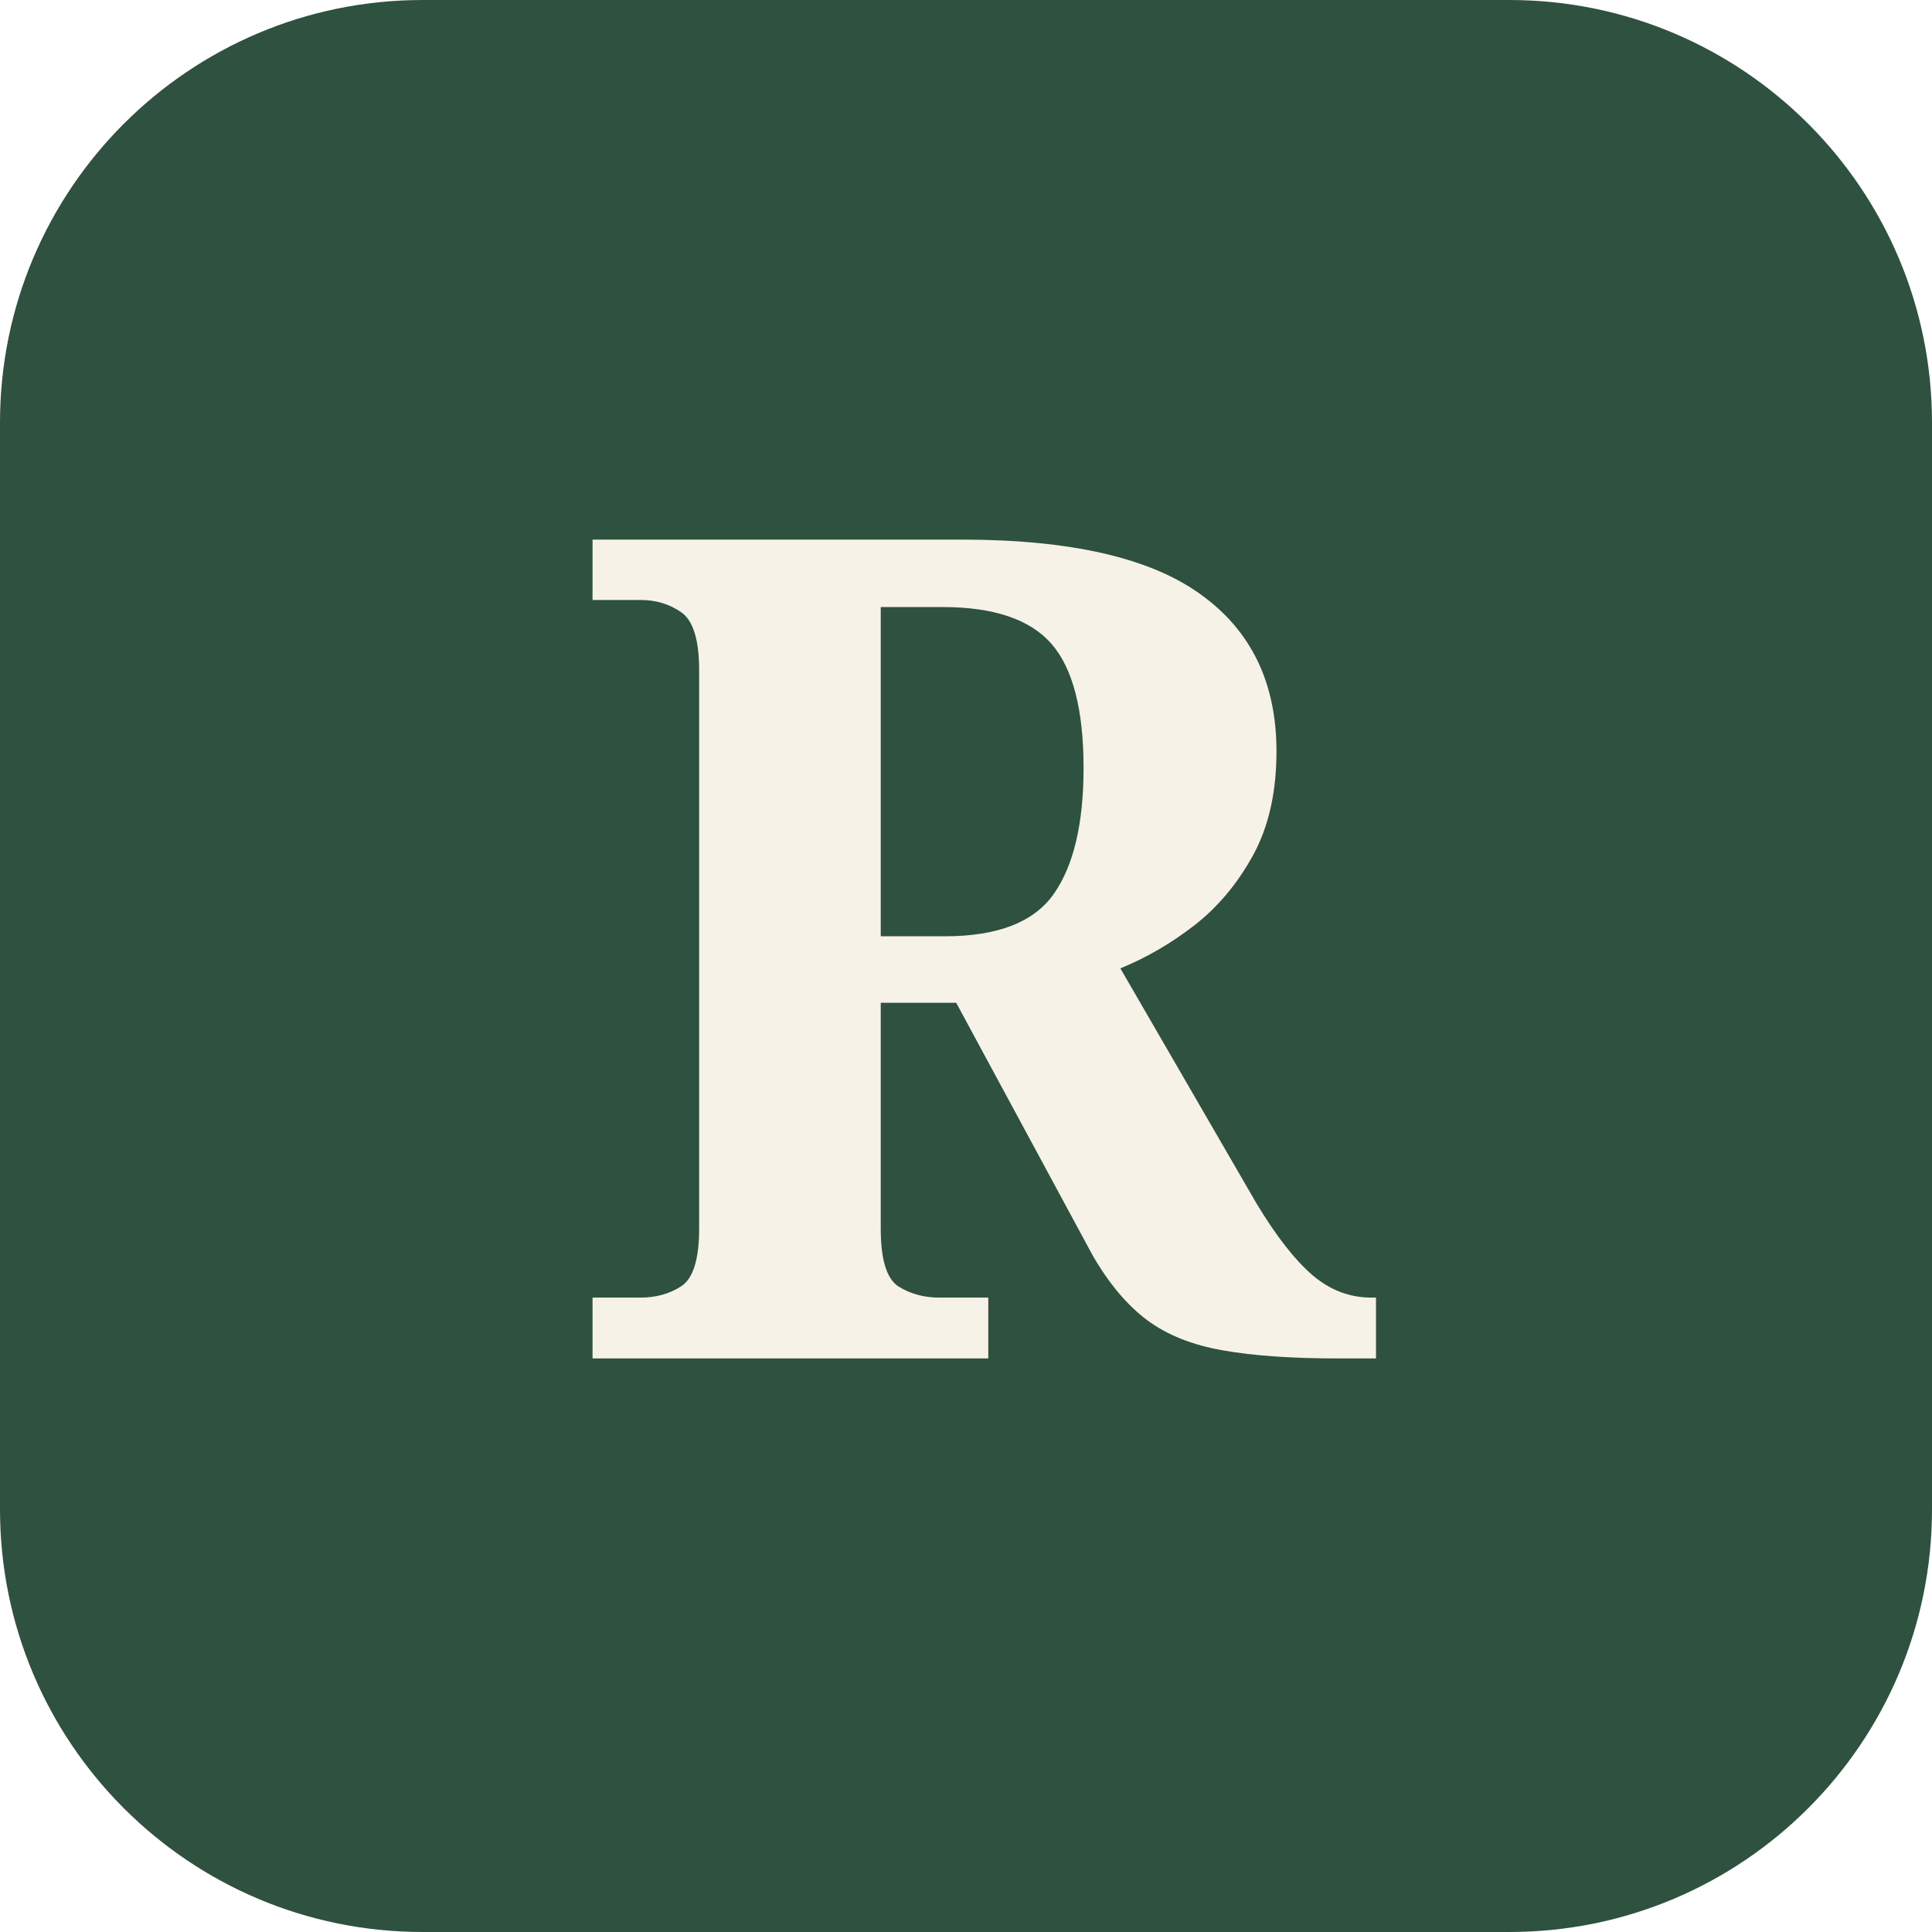
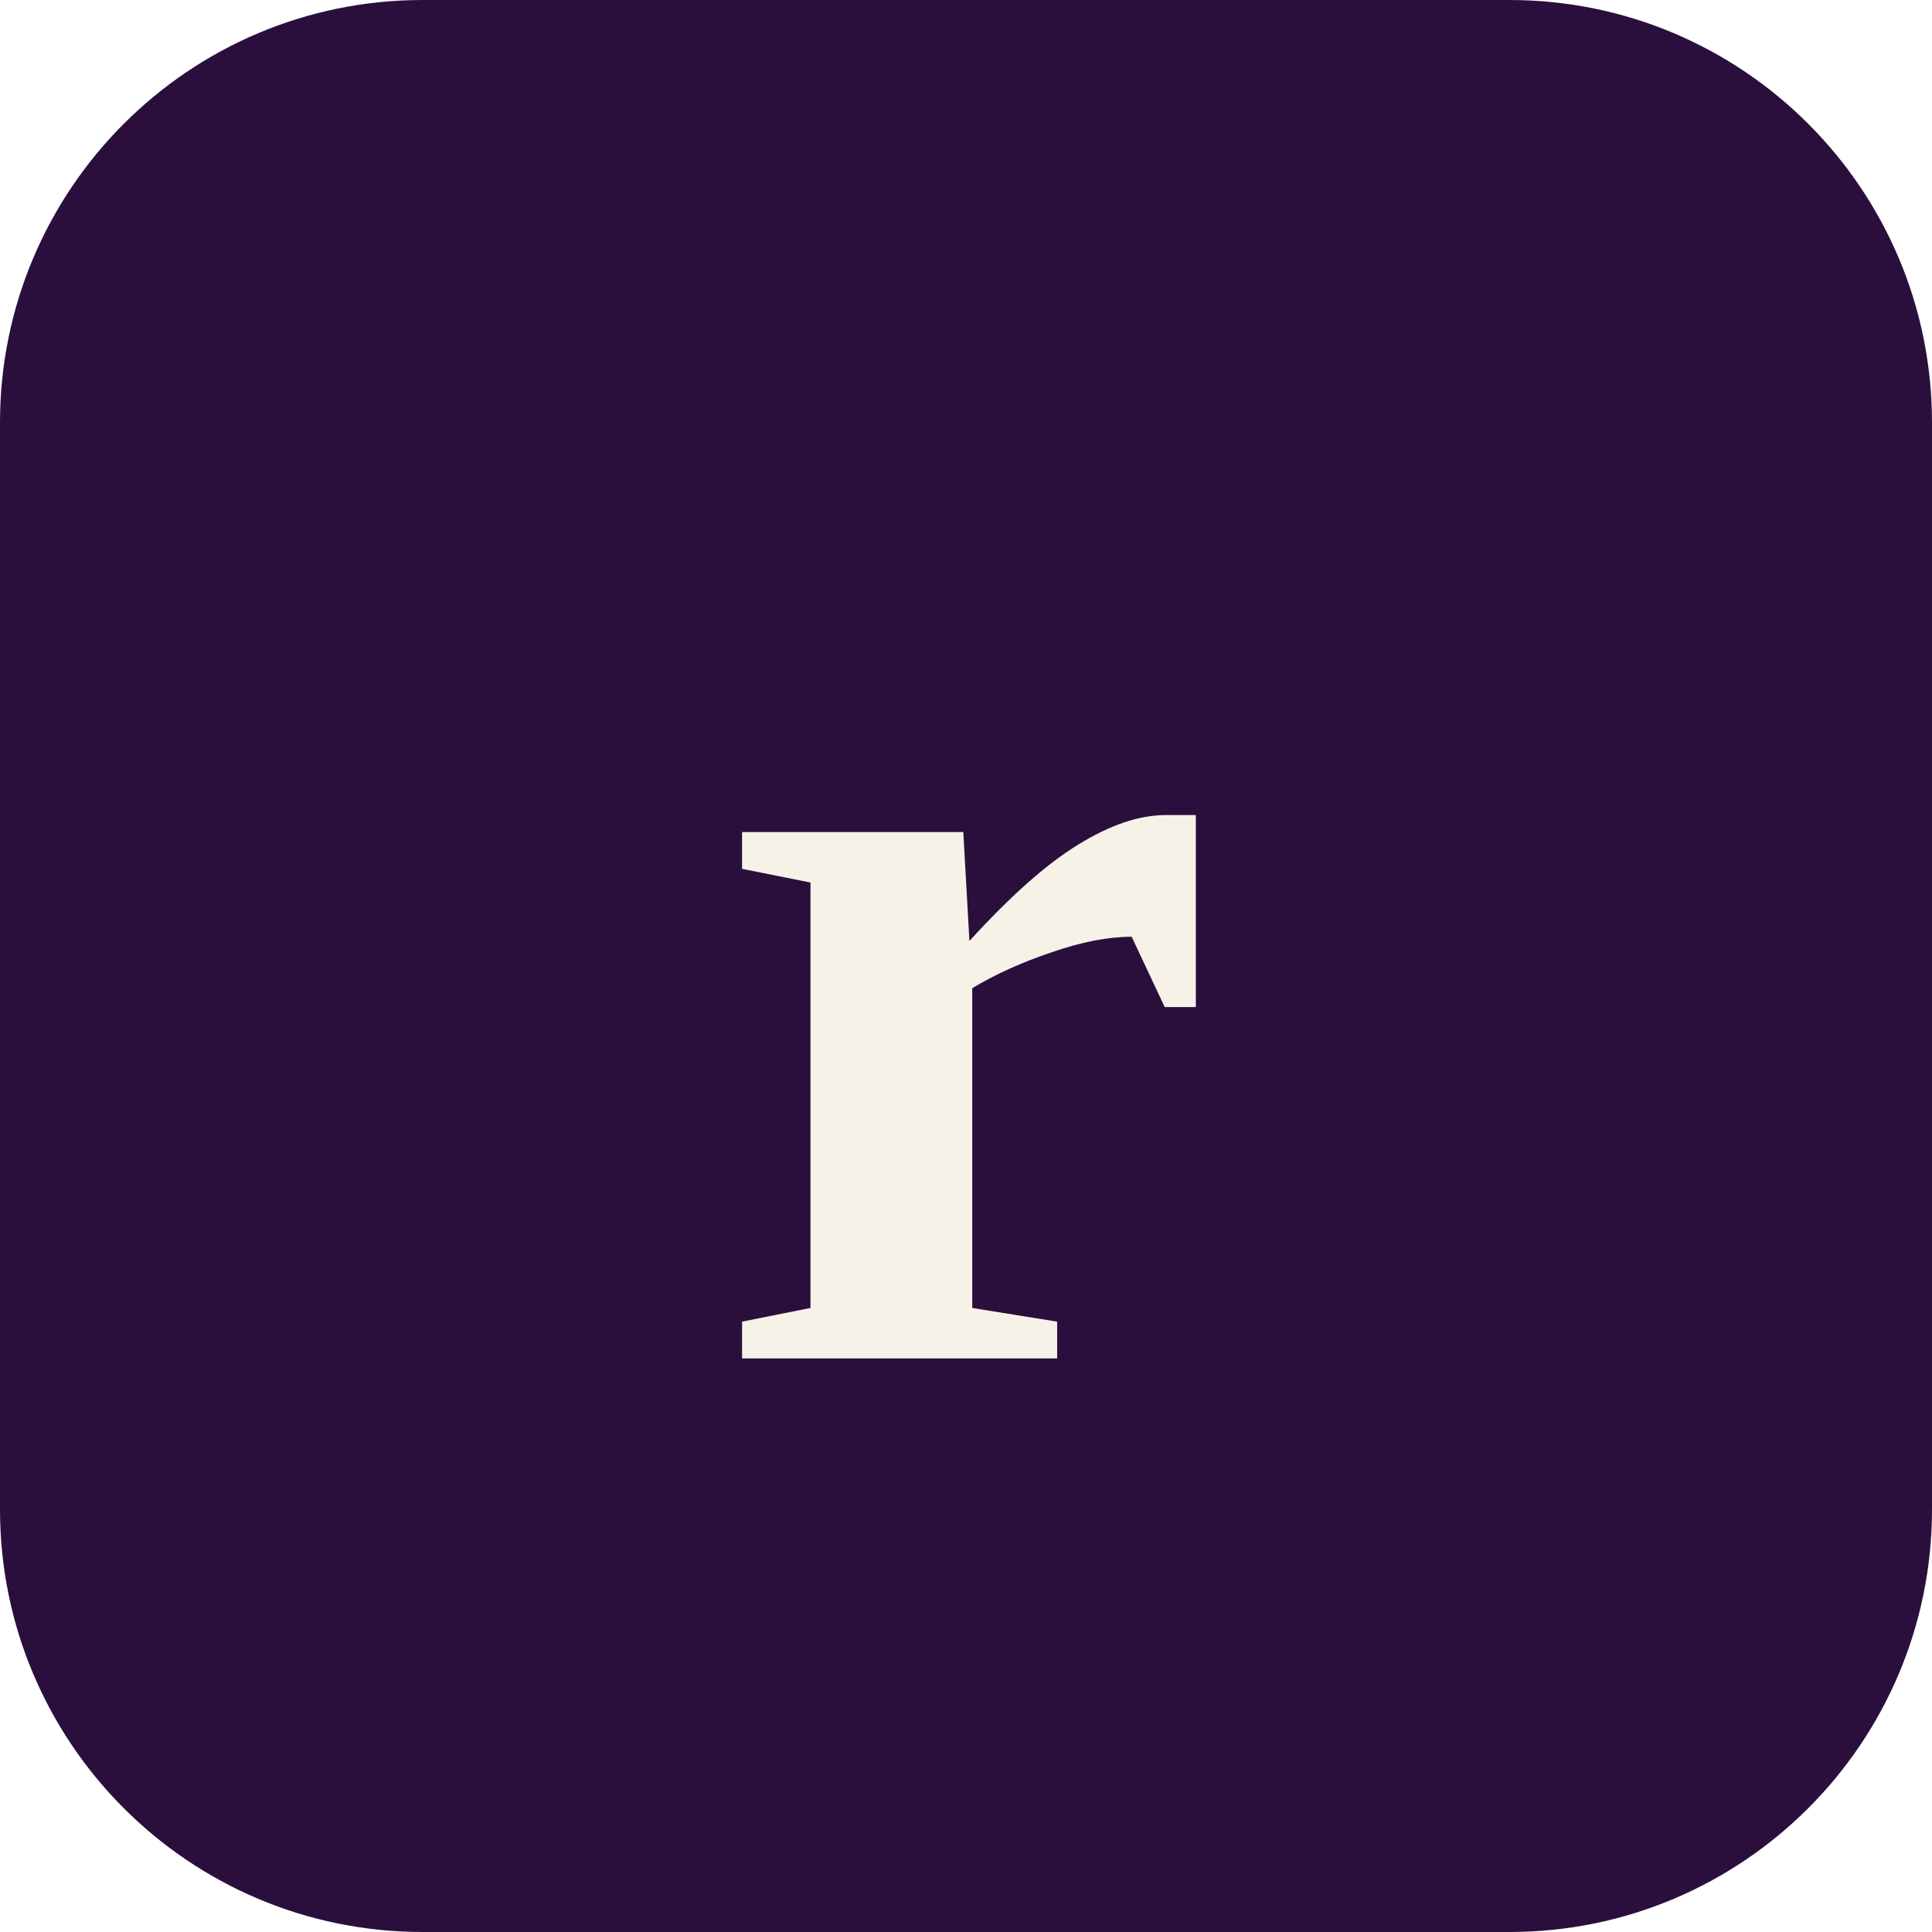
<svg xmlns="http://www.w3.org/2000/svg" viewBox="0 0 64 64">
-   <rect width="64" height="64" rx="14" fill="#2f5140" />
-   <text x="32" y="45" text-anchor="middle" font-family="Georgia, serif" font-size="38" font-weight="600" fill="#f6f2e8">R</text>
+   <rect width="64" height="64" rx="14" fill="#2a0f3d" />
+   <text x="32" y="45" text-anchor="middle" font-family="Georgia, 'Times New Roman', serif" font-size="38" font-weight="600" fill="#f6f2e8">r</text>
</svg>
